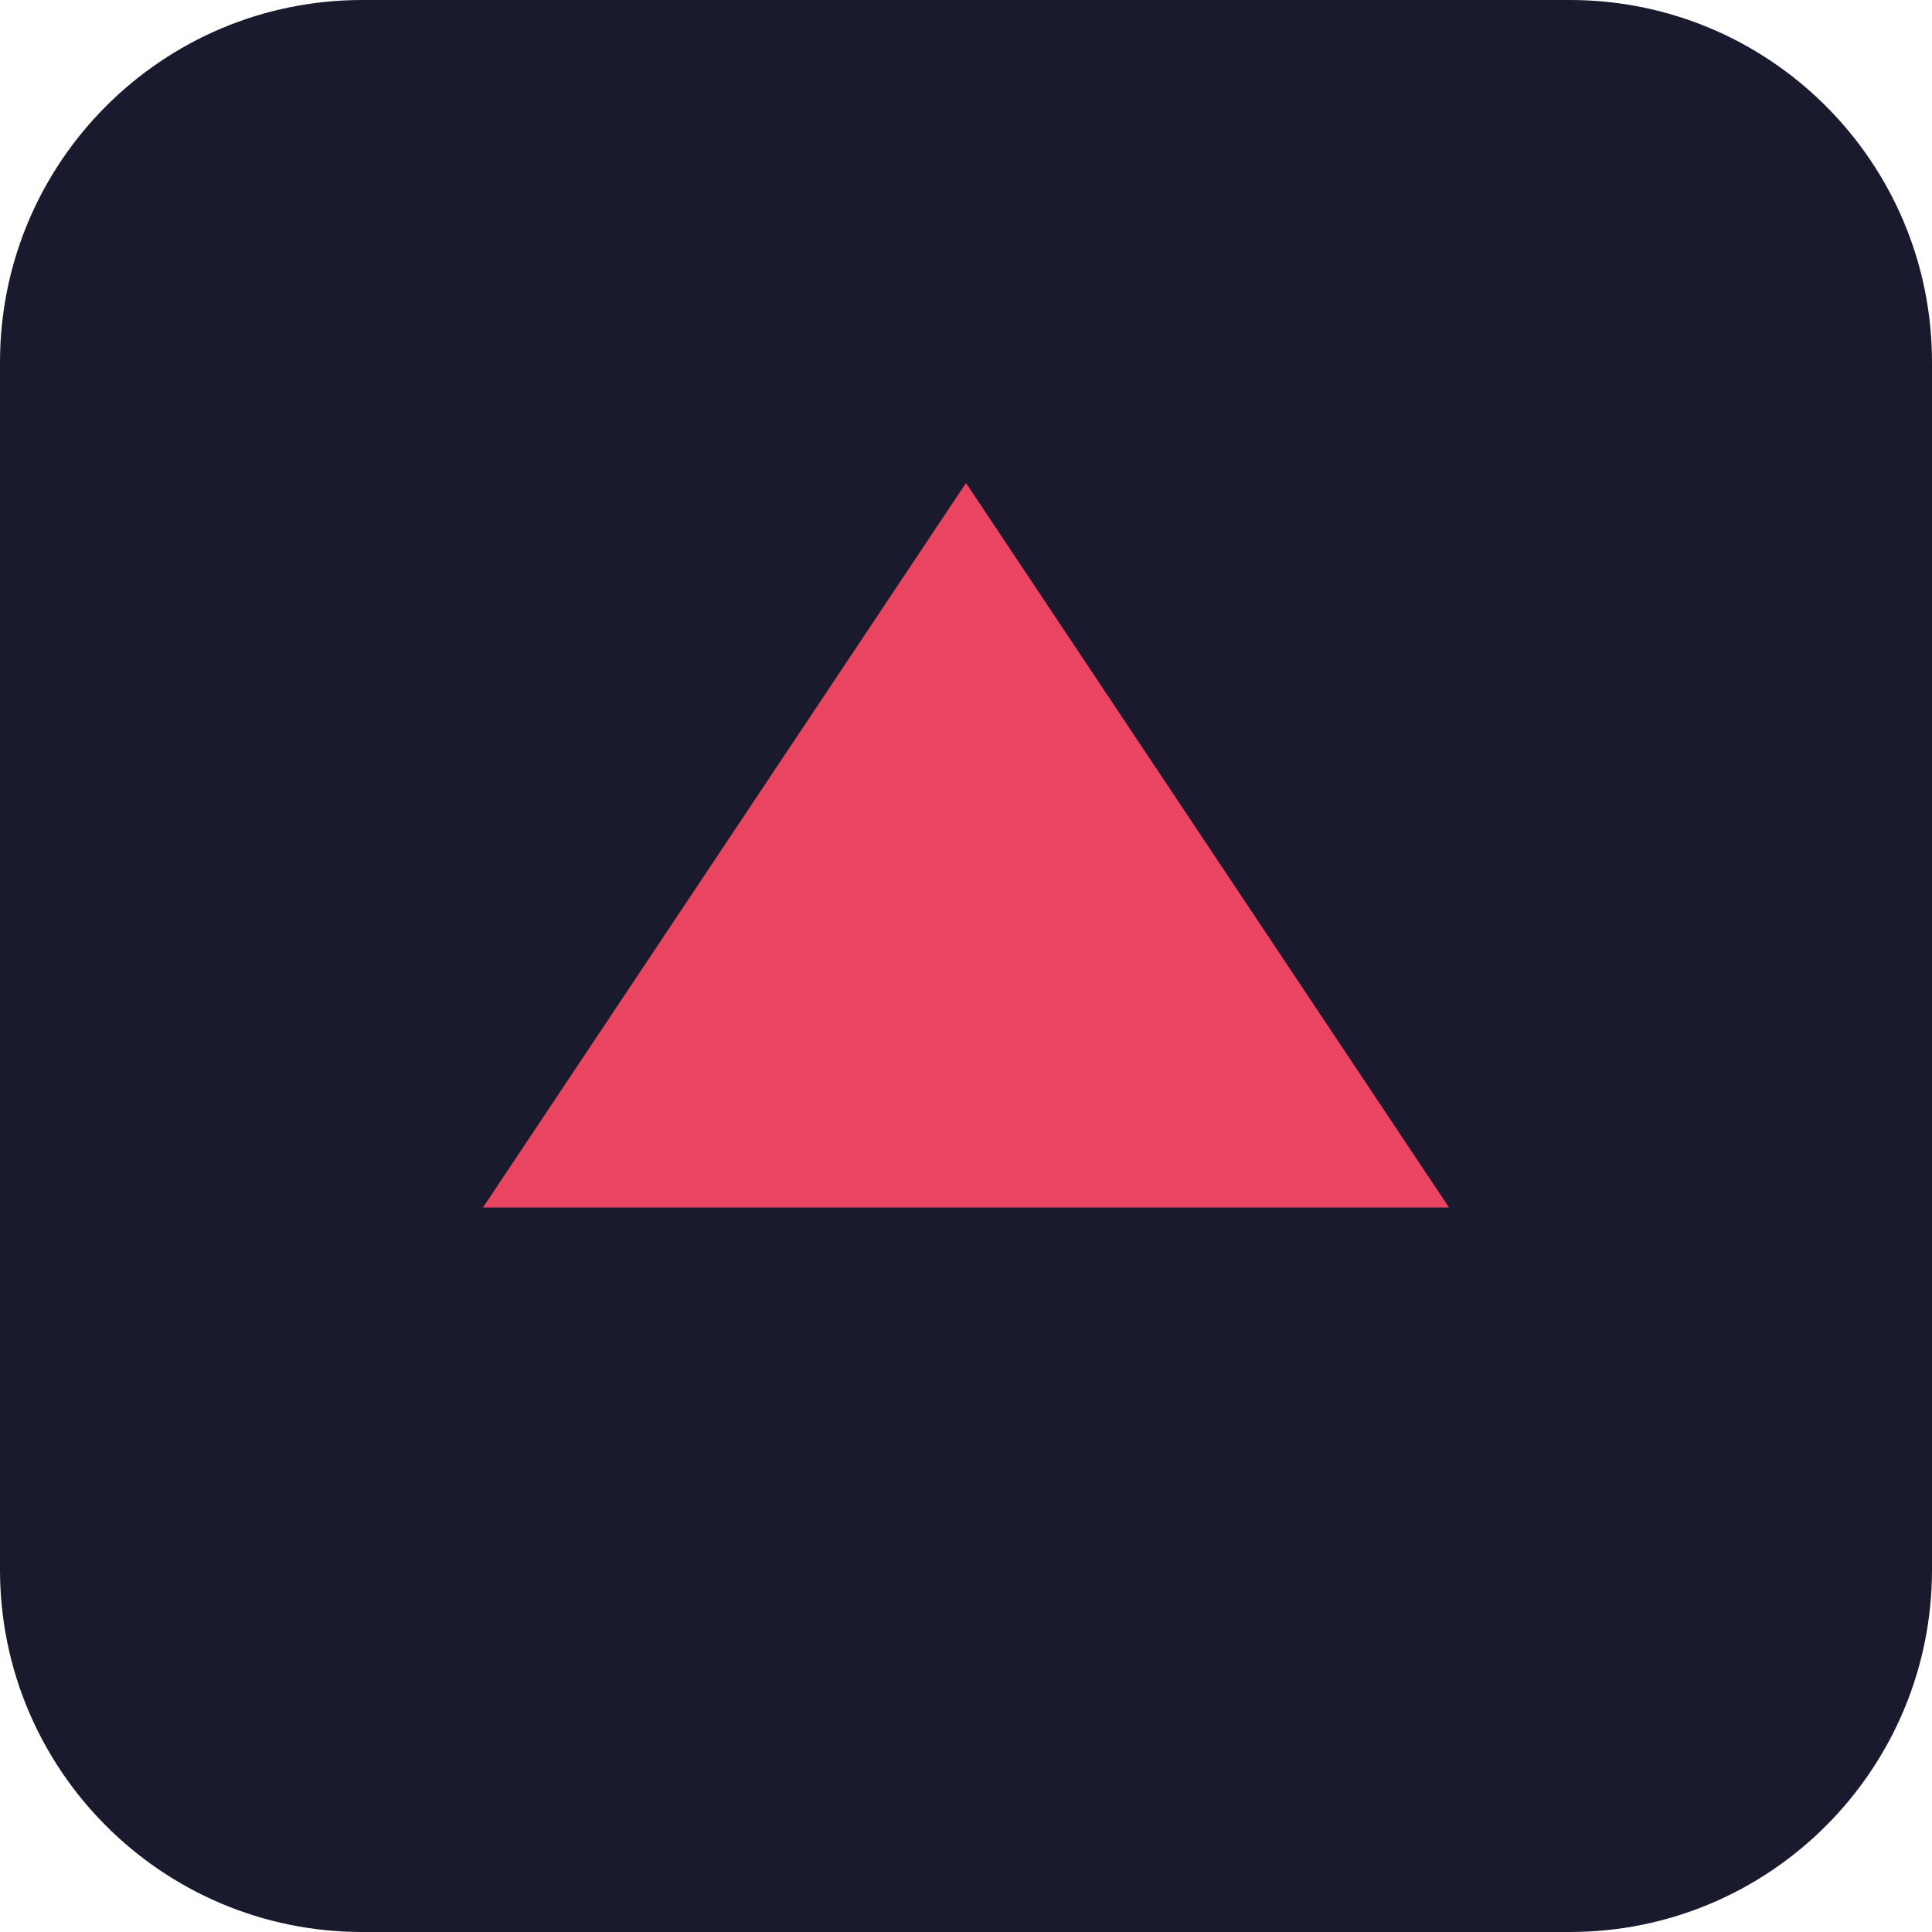
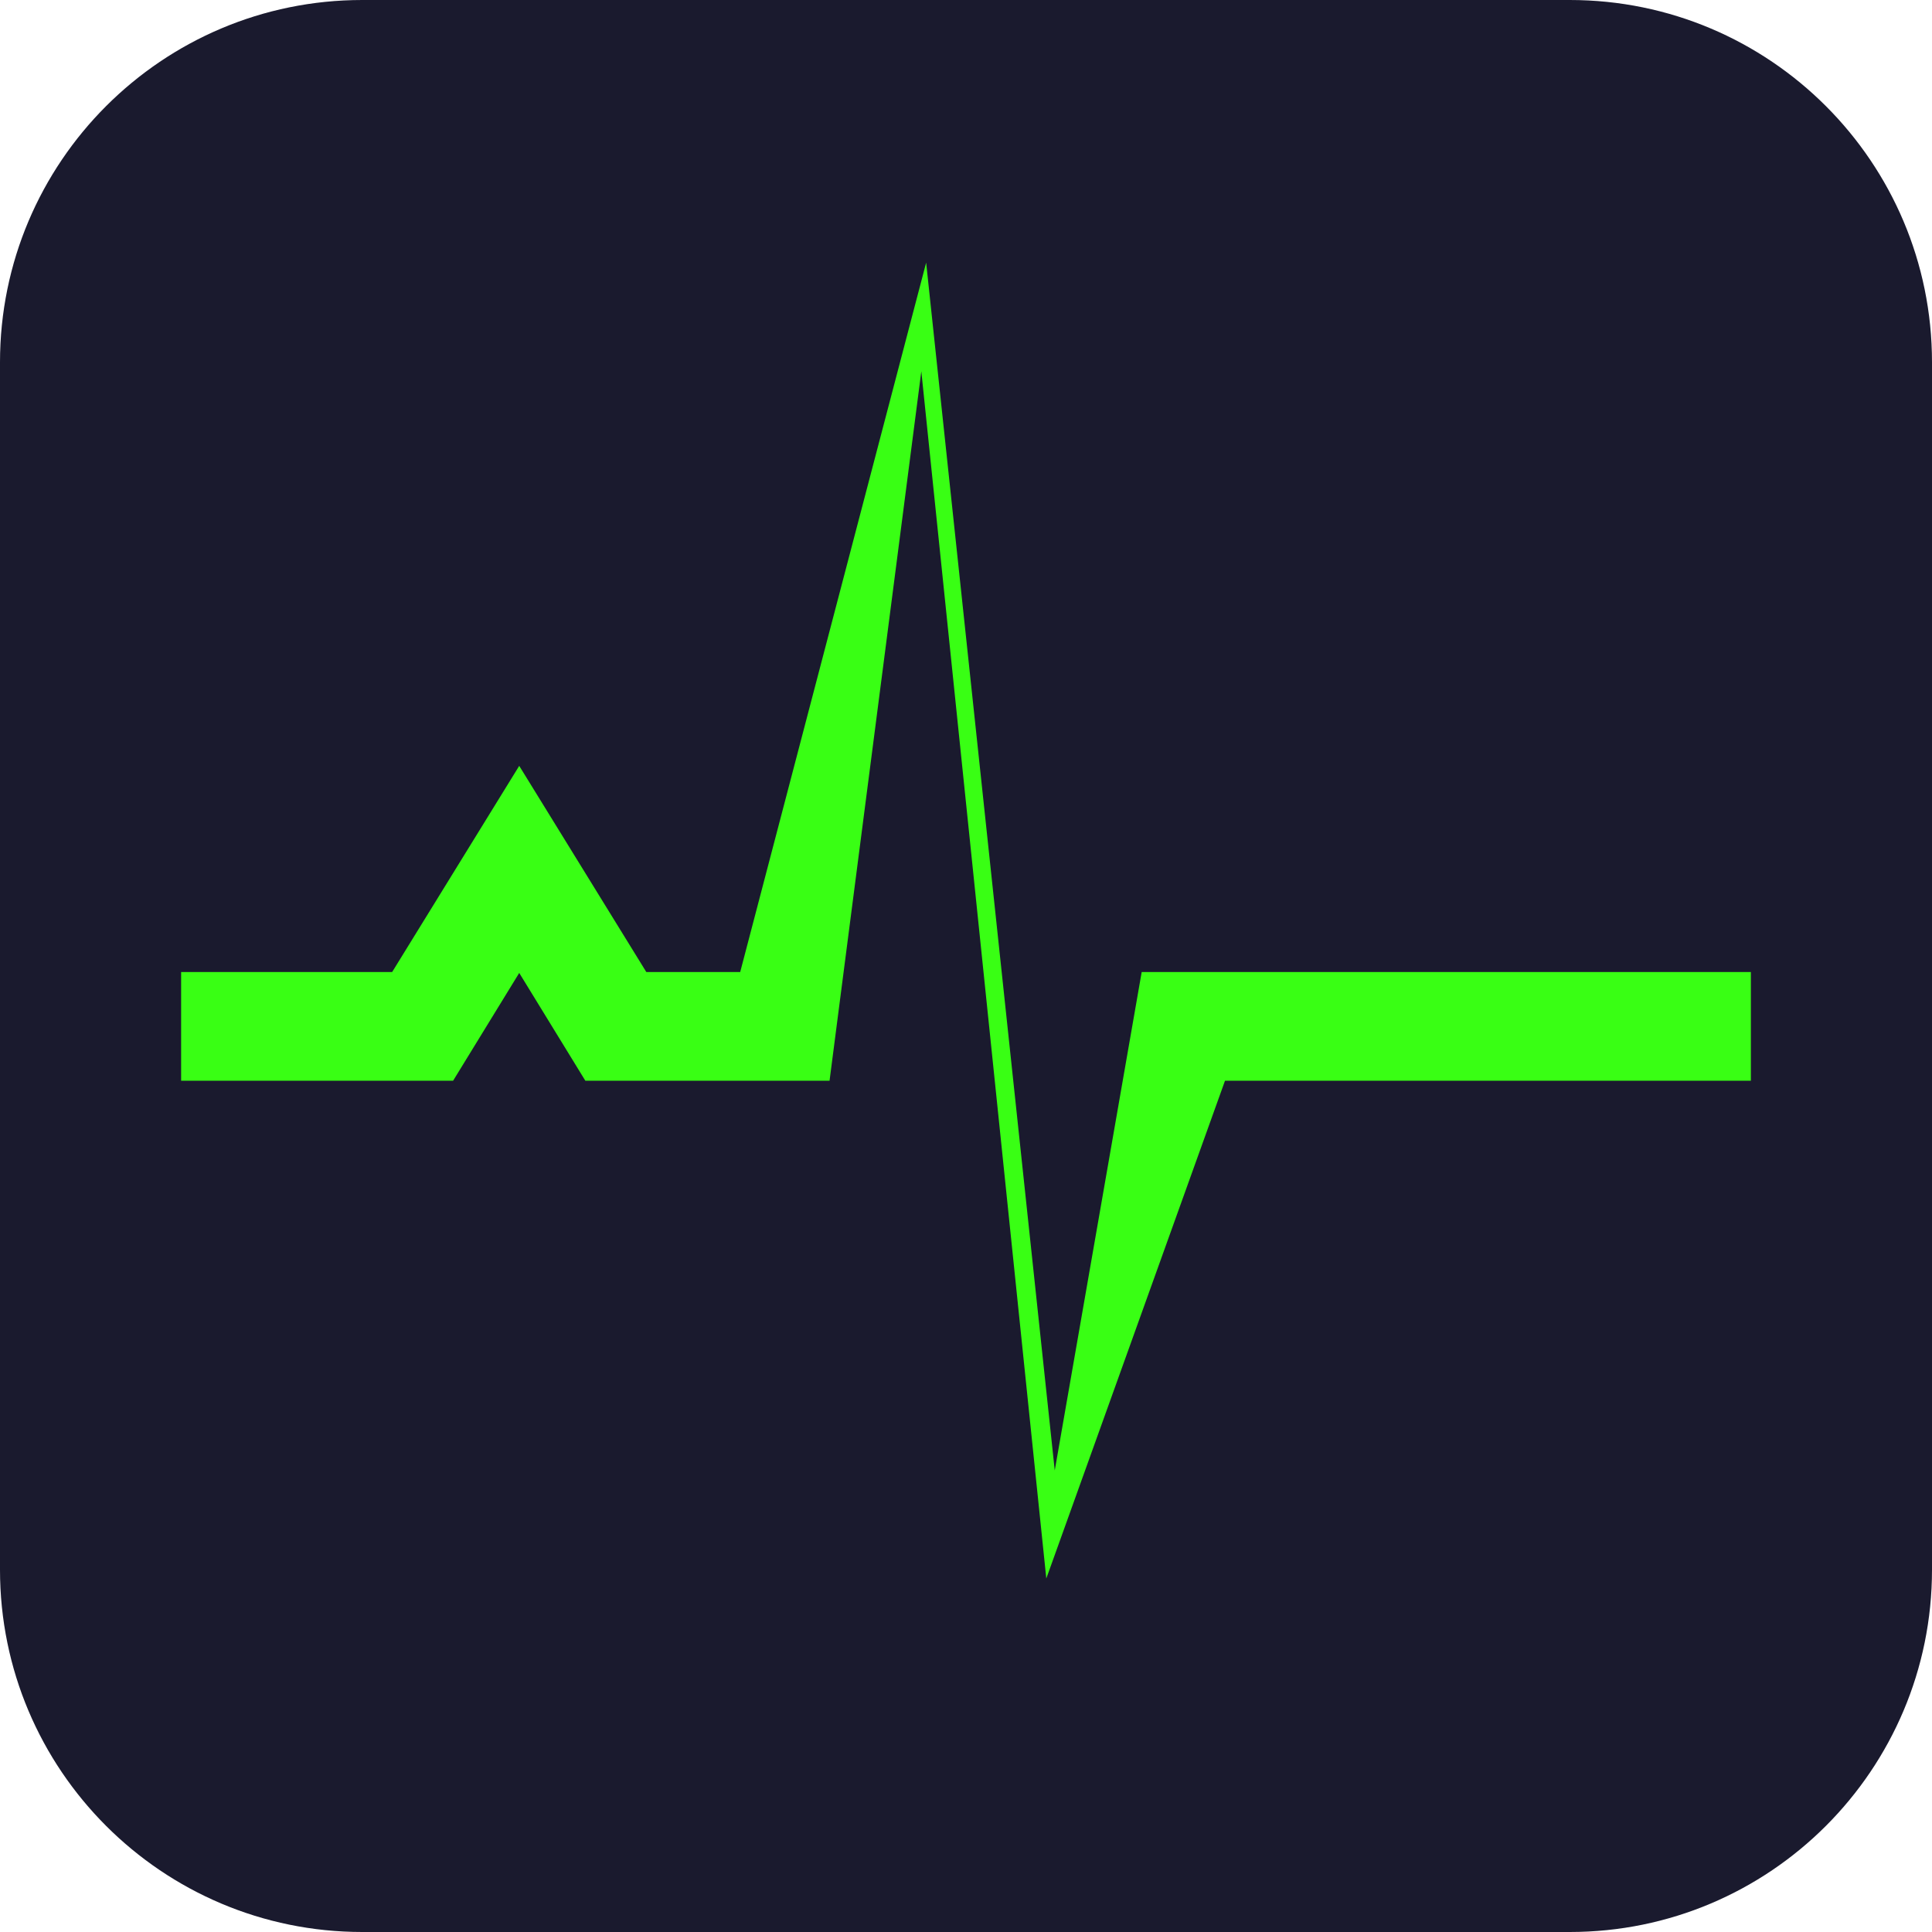
- <svg xmlns="http://www.w3.org/2000/svg" viewBox="0 0 64 64" role="img" aria-label="Golden Path mark">
+ <svg xmlns="http://www.w3.org/2000/svg" viewBox="0 0 64 64" role="img" aria-label="DevPulse mark">
  <rect width="64" height="64" rx="12" fill="#1a1a2e" />
-   <path d="M16 40 L32 16 L48 40 Z" fill="#e94560" />
+   <path d="M6.00 35.80 L15.01 35.80 L17.20 32.23 L19.39 35.80 L27.48 35.80 L30.52 12.30 L34.66 52.29 L40.58 35.80 L58.00 35.80 L58.00 32.20 L37.82 32.20 L34.94 48.71 L30.68 8.70 L24.52 32.20 L21.41 32.20 L17.20 25.37 L12.99 32.20 L6.00 32.20 Z" fill="#39FF14" />
</svg>
